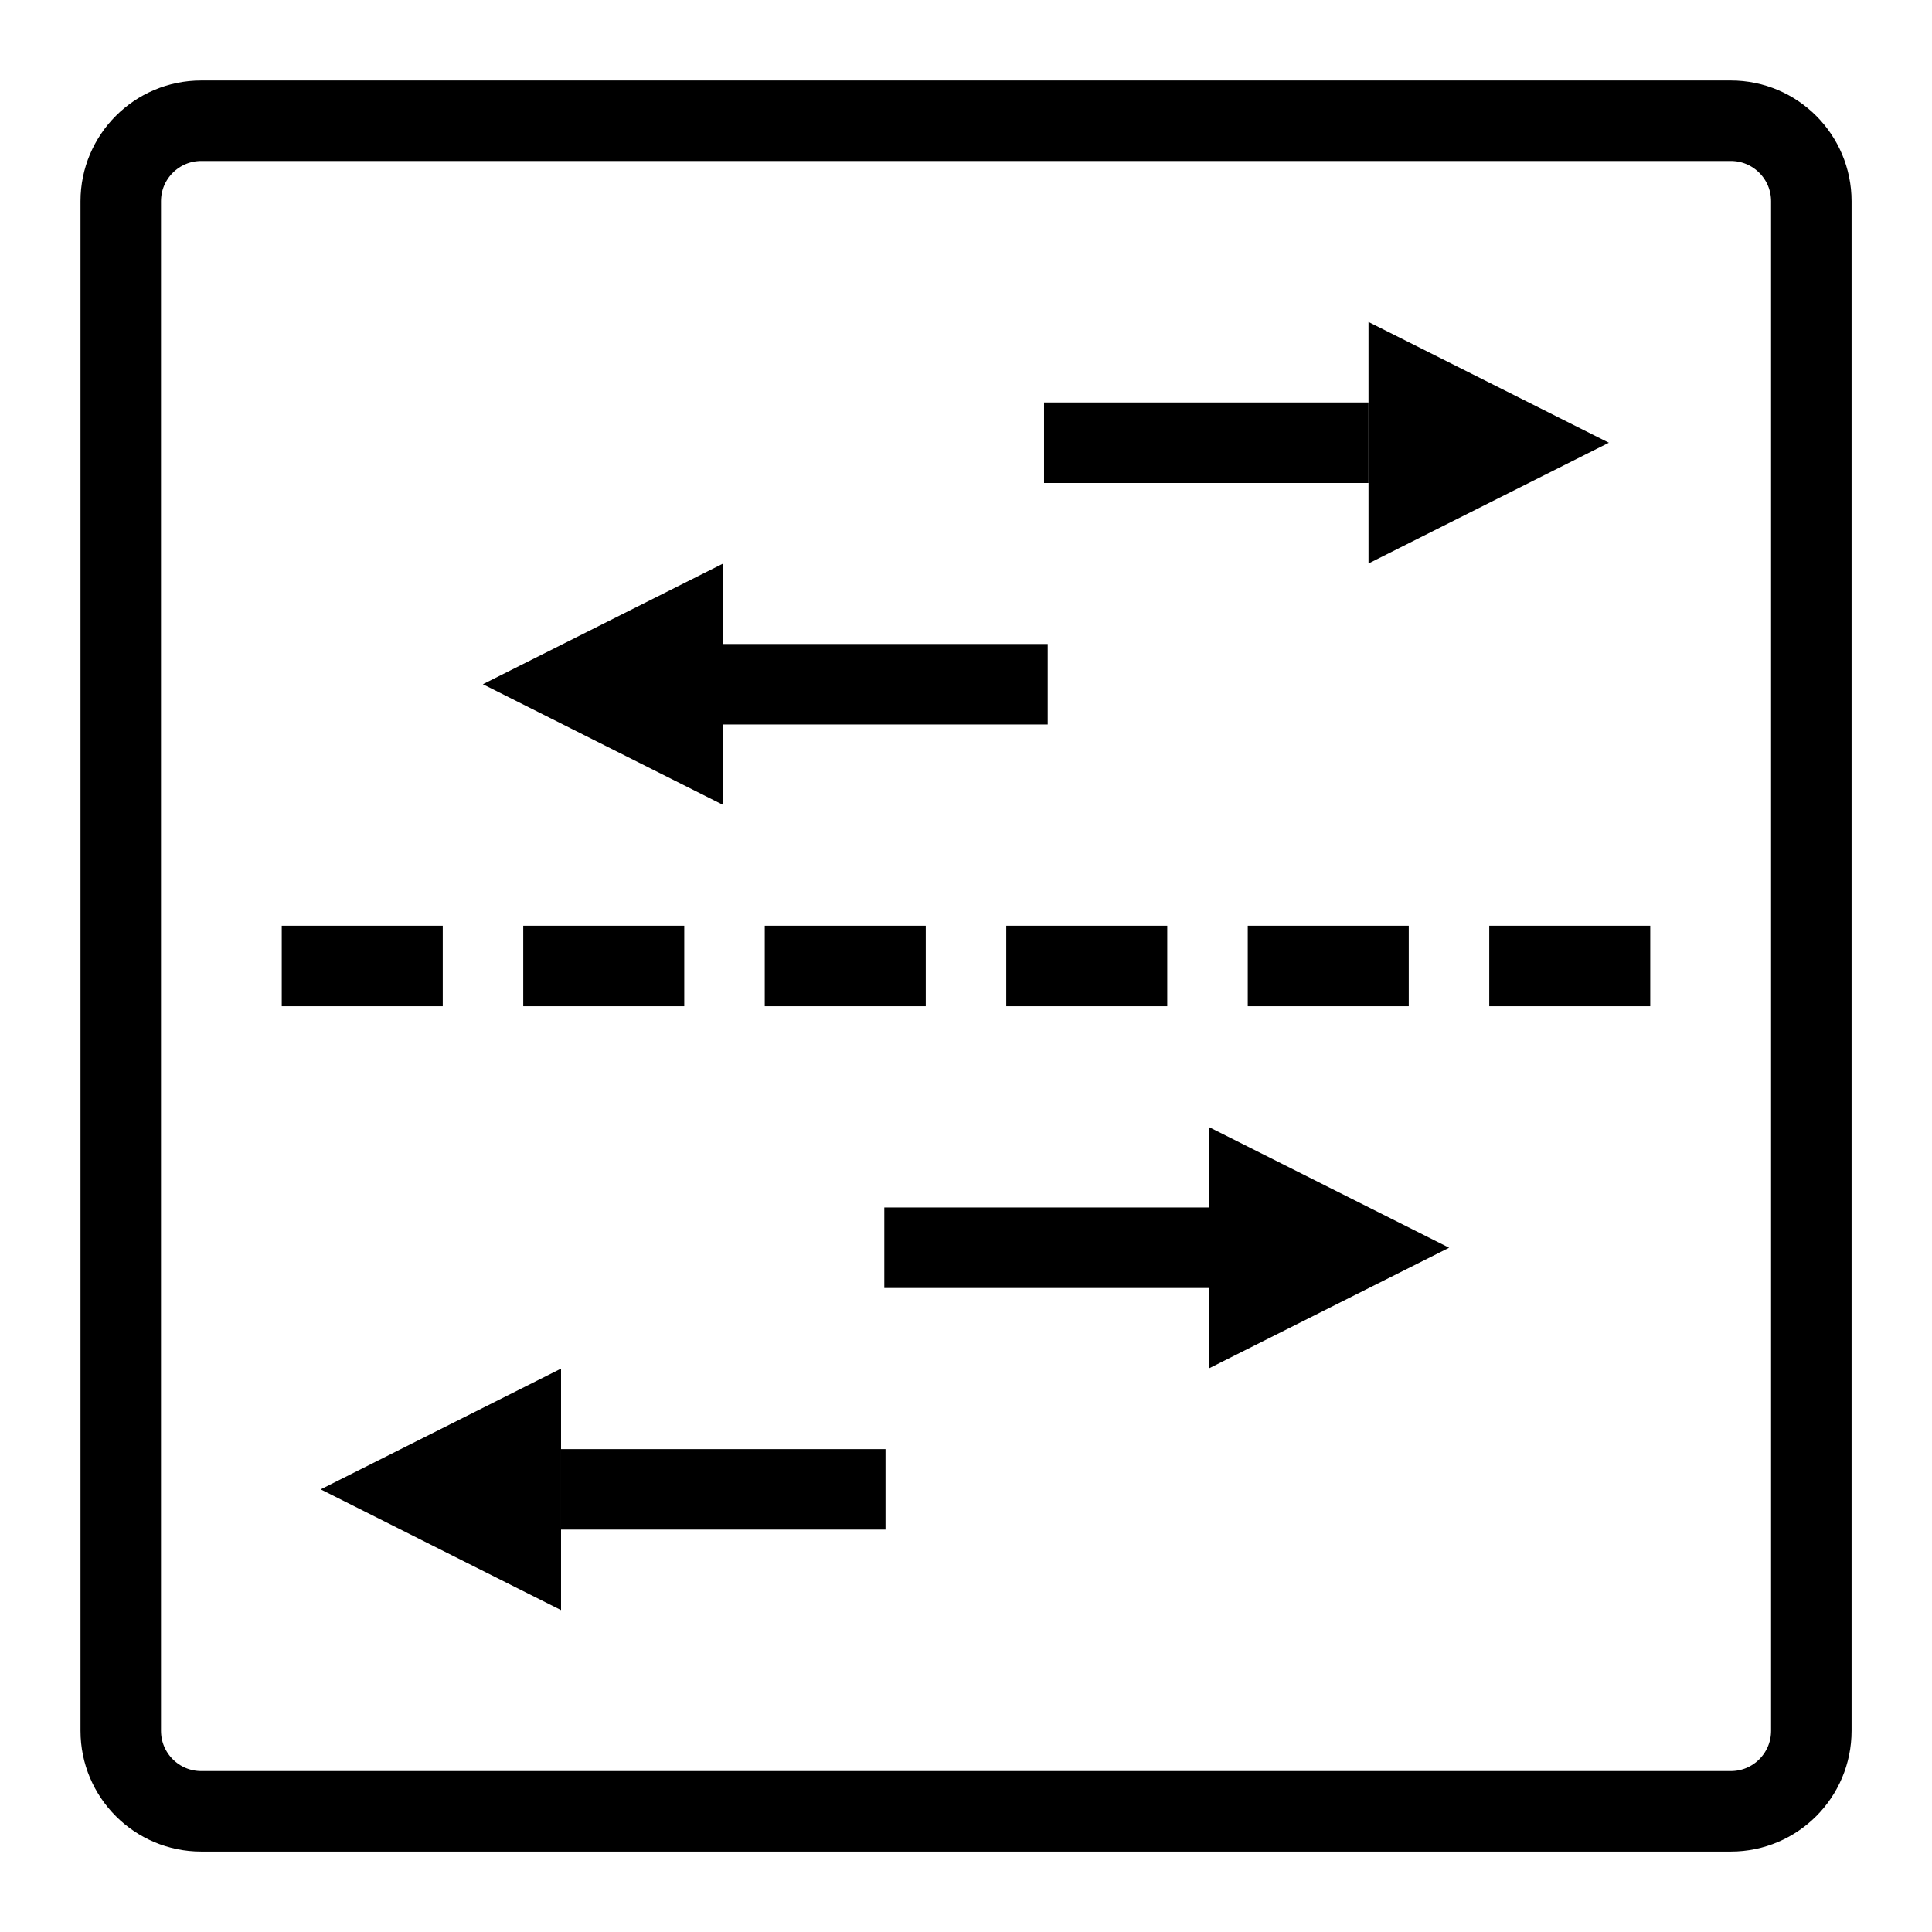
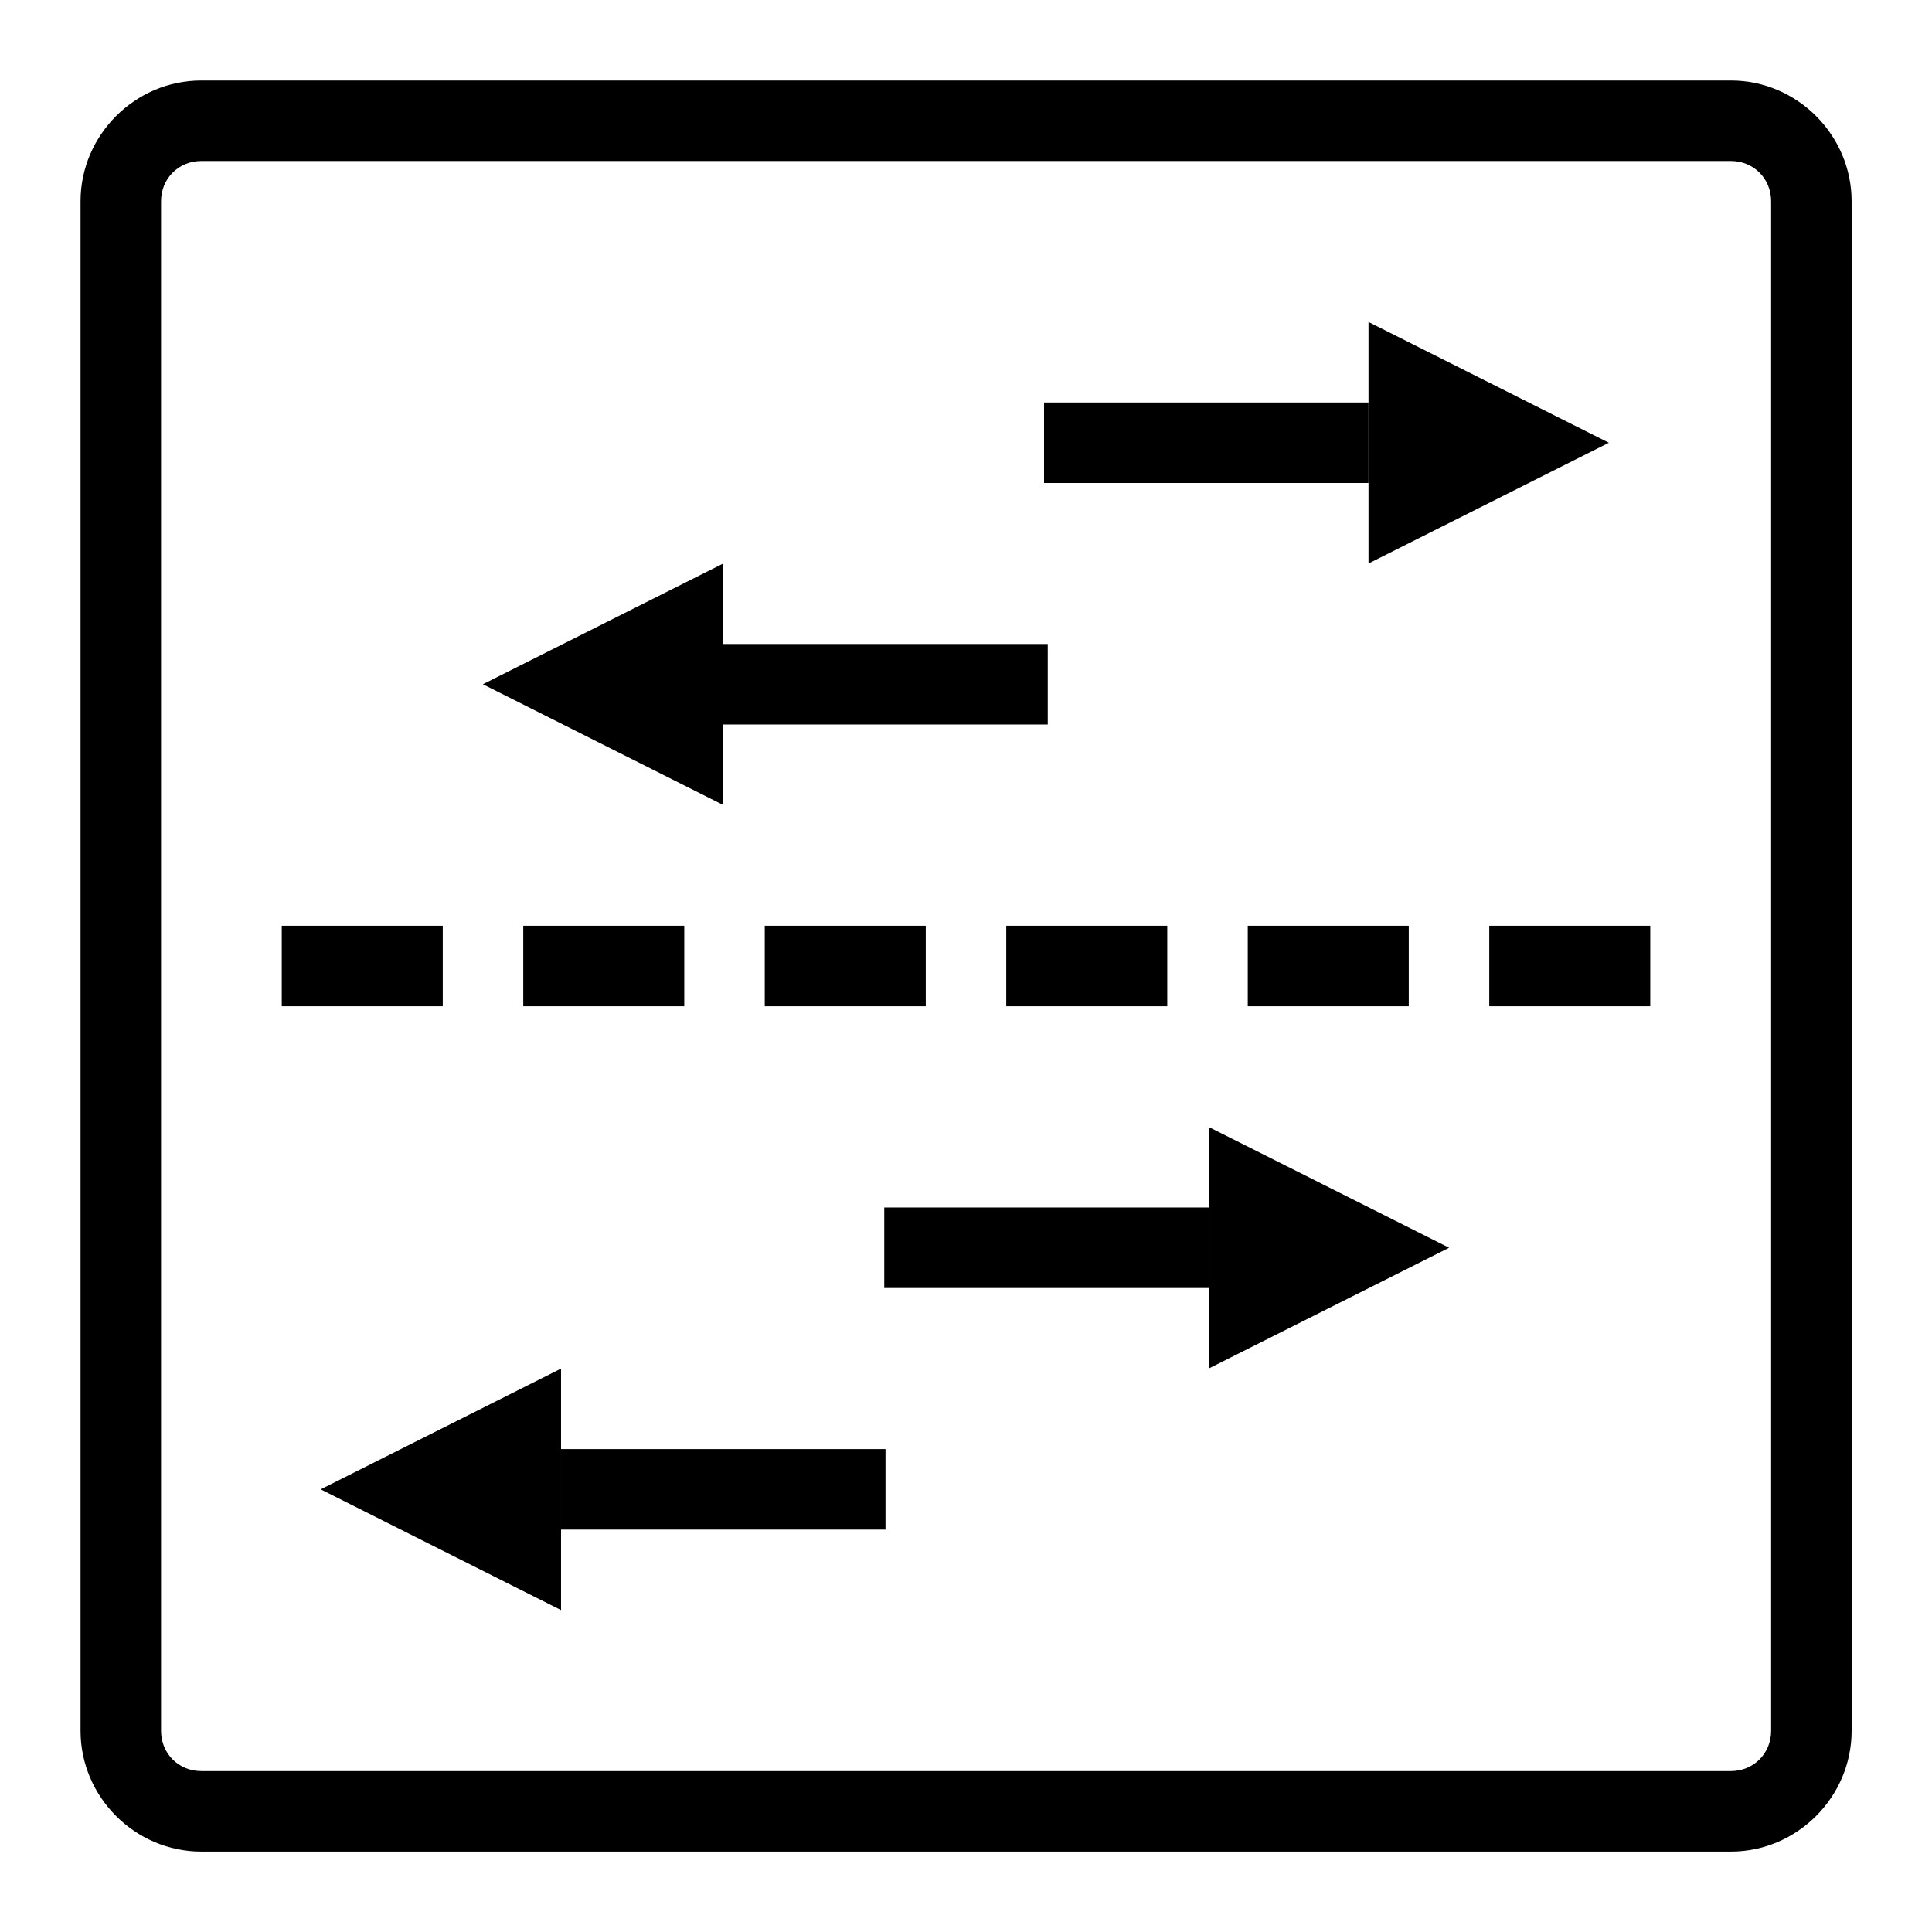
<svg xmlns="http://www.w3.org/2000/svg" width="48" height="48" viewBox="0 0 48 48" version="1.1" id="svg1" xml:space="preserve">
  <defs id="defs1">
    <linearGradient id="swatch76">
      <stop style="stop-color:#000000;stop-opacity:1;" offset="0" id="stop76" />
    </linearGradient>
    <linearGradient id="swatch75">
      <stop style="stop-color:#000000;stop-opacity:1;" offset="0" id="stop75" />
    </linearGradient>
    <linearGradient id="swatch74">
      <stop style="stop-color:#000000;stop-opacity:0;" offset="0" id="stop74" />
    </linearGradient>
    <linearGradient id="swatch64">
      <stop style="stop-color:#000000;stop-opacity:0;" offset="0" id="stop64" />
    </linearGradient>
    <linearGradient id="swatch61">
      <stop style="stop-color:#000000;stop-opacity:1;" offset="0" id="stop61" />
    </linearGradient>
  </defs>
-   <g id="layer1" transform="translate(-206.35,-110.9075)">
-     <g style="fill:#000000" id="g132" transform="matrix(0.2878141,0,0,0.2878141,124.8415,4.241571)" />
-     <path style="fill:#000000;fill-opacity:1;stroke:#000000;stroke-width:2;stroke-linecap:butt;stroke-linejoin:miter;stroke-dasharray:4, 2;stroke-dashoffset:0;stroke-opacity:1" d="m 213.35,134.907 h 34" id="path36-1" />
-     <path id="rect1-9" transform="translate(85.92487,72.00107)" d="m 125.425,41.906 h 38.002 a 2,2 45 0 1 2,2 v 38.002 a 2,2 135 0 1 -2,2 h -38.002 a 2,2 45 0 1 -2,-2 v -38.002 a 2,2 135 0 1 2,-2 z" style="fill:none;stroke:#000000;stroke-width:2;stroke-linejoin:miter;stroke-dasharray:none;stroke-opacity:1" />
-     <path style="fill:none;fill-opacity:1;fill-rule:nonzero;stroke:#000000;stroke-width:2;stroke-linecap:butt;stroke-linejoin:round;stroke-dasharray:none;stroke-opacity:1;paint-order:stroke fill markers" d="m 228.35,147.91 h -8.061" id="path4-7" />
-     <path style="fill:#000000;fill-opacity:1;fill-rule:nonzero;stroke:none;stroke-width:2;stroke-linecap:square;stroke-linejoin:round;stroke-dasharray:none;stroke-opacity:1;paint-order:stroke fill markers" d="m 214.317,147.91 5.972,3 v -6 z" id="path5-5" />
-     <path style="fill:none;fill-opacity:1;fill-rule:nonzero;stroke:#000000;stroke-width:2;stroke-linecap:butt;stroke-linejoin:round;stroke-dasharray:none;stroke-opacity:1;paint-order:stroke fill markers" d="m 232.38,127.907 h -8.061" id="path10-6" />
-     <path style="fill:#000000;fill-opacity:1;fill-rule:nonzero;stroke:none;stroke-width:2;stroke-linecap:square;stroke-linejoin:round;stroke-dasharray:none;stroke-opacity:1;paint-order:stroke fill markers" d="m 218.347,127.907 5.972,3 v -6 z" id="path11-53" />
-     <path style="fill:none;fill-opacity:1;fill-rule:nonzero;stroke:#000000;stroke-width:2;stroke-linecap:butt;stroke-linejoin:round;stroke-dasharray:none;stroke-opacity:1;paint-order:stroke fill markers" d="m 232.289,121.907 h 8.061" id="path12-0" />
-     <path style="fill:#000000;fill-opacity:1;fill-rule:nonzero;stroke:none;stroke-width:2;stroke-linecap:square;stroke-linejoin:round;stroke-dasharray:none;stroke-opacity:1;paint-order:stroke fill markers" d="m 246.322,121.907 -5.972,-3 v 6 z" id="path13-4" />
-     <path style="fill:none;fill-opacity:1;fill-rule:nonzero;stroke:#000000;stroke-width:2;stroke-linecap:butt;stroke-linejoin:round;stroke-dasharray:none;stroke-opacity:1;paint-order:stroke fill markers" d="m 228.32,141.907 h 8.061" id="path14-8" />
-     <path style="fill:#000000;fill-opacity:1;fill-rule:nonzero;stroke:none;stroke-width:2;stroke-linecap:square;stroke-linejoin:round;stroke-dasharray:none;stroke-opacity:1;paint-order:stroke fill markers" d="m 242.353,141.907 -5.972,-3 v 6 z" id="path15-5" />
+   <g id="path36-1" style="opacity:1" transform="translate(-143.9238,-72)">
+     <path style="baseline-shift:baseline;display:inline;overflow:visible;vector-effect:none;stroke-dasharray:4, 2;enable-background:accumulate;stop-color:#000000;stop-opacity:1" d="m 150.924,96 h 34" id="path218" />
+     <path style="baseline-shift:baseline;display:inline;overflow:visible;vector-effect:none;stroke-dasharray:4, 2;enable-background:accumulate;stop-color:#000000;stop-opacity:1" d="m 150.924,95 v 2 h 4 v -2 z m 6,0 v 2 h 4 v -2 z m 6,0 v 2 h 4 v -2 z m 6,0 v 2 h 4 v -2 z m 6,0 v 2 h 4 v -2 z m 6,0 v 2 h 4 v -2 z" id="path219" />
  </g>
+   <path style="baseline-shift:baseline;display:inline;overflow:visible;opacity:1;vector-effect:none;enable-background:accumulate;stop-color:#000000;stop-opacity:1" d="m 5.001,2 c -1.645,0 -3,1.355 -3,3 V 43.002 c 0,1.645 1.355,3 3,3 H 43.003 c 1.645,0 3,-1.355 3,-3 V 5 c 0,-1.645 -1.355,-3 -3,-3 z m 0,2 H 43.003 c 0.564,0 1,0.436 1,1 V 43.002 c 0,0.564 -0.436,1 -1,1 H 5.001 c -0.564,0 -1,-0.436 -1,-1 V 5 c 0,-0.564 0.436,-1 1,-1 z" id="rect1-9" />
+   <path style="baseline-shift:baseline;display:inline;overflow:visible;opacity:1;vector-effect:none;stroke-linejoin:round;paint-order:stroke fill markers;enable-background:accumulate;stop-color:#000000;stop-opacity:1" d="m 13.939,36.002 v 2 h 8.061 v -2 z" id="path4-7" />
+   <path style="fill:#000000;fill-opacity:1;fill-rule:nonzero;stroke:none;stroke-width:2;stroke-linecap:square;stroke-linejoin:round;stroke-dasharray:none;stroke-opacity:1;paint-order:stroke fill markers" d="m 7.967,37.002 5.972,3 v -6 z" id="path5-5" />
+   <path style="baseline-shift:baseline;display:inline;overflow:visible;opacity:1;vector-effect:none;stroke-linejoin:round;paint-order:stroke fill markers;enable-background:accumulate;stop-color:#000000;stop-opacity:1" d="m 17.969,16 v 2 h 8.062 v -2 z" id="path10-6" />
+   <path style="fill:#000000;fill-opacity:1;fill-rule:nonzero;stroke:none;stroke-width:2;stroke-linecap:square;stroke-linejoin:round;stroke-dasharray:none;stroke-opacity:1;paint-order:stroke fill markers" d="m 11.997,17 5.972,3 v -6 z" id="path11-53" />
+   <path style="baseline-shift:baseline;display:inline;overflow:visible;opacity:1;vector-effect:none;stroke-linejoin:round;paint-order:stroke fill markers;enable-background:accumulate;stop-color:#000000;stop-opacity:1" d="m 25.939,10 v 2 h 8.061 v -2 z" id="path12-0" />
+   <path style="fill:#000000;fill-opacity:1;fill-rule:nonzero;stroke:none;stroke-width:2;stroke-linecap:square;stroke-linejoin:round;stroke-dasharray:none;stroke-opacity:1;paint-order:stroke fill markers" d="m 39.972,11 -5.972,-3 v 6 z" id="path13-4" />
+   <path style="baseline-shift:baseline;display:inline;overflow:visible;opacity:1;vector-effect:none;stroke-linejoin:round;paint-order:stroke fill markers;enable-background:accumulate;stop-color:#000000;stop-opacity:1" d="m 21.969,30 v 2 h 8.062 v -2 z" id="path14-8" />
+   <path style="fill:#000000;fill-opacity:1;fill-rule:nonzero;stroke:none;stroke-width:2;stroke-linecap:square;stroke-linejoin:round;stroke-dasharray:none;stroke-opacity:1;paint-order:stroke fill markers" d="m 36.003,31 -5.972,-3 v 6 z" id="path15-5" />
</svg>
